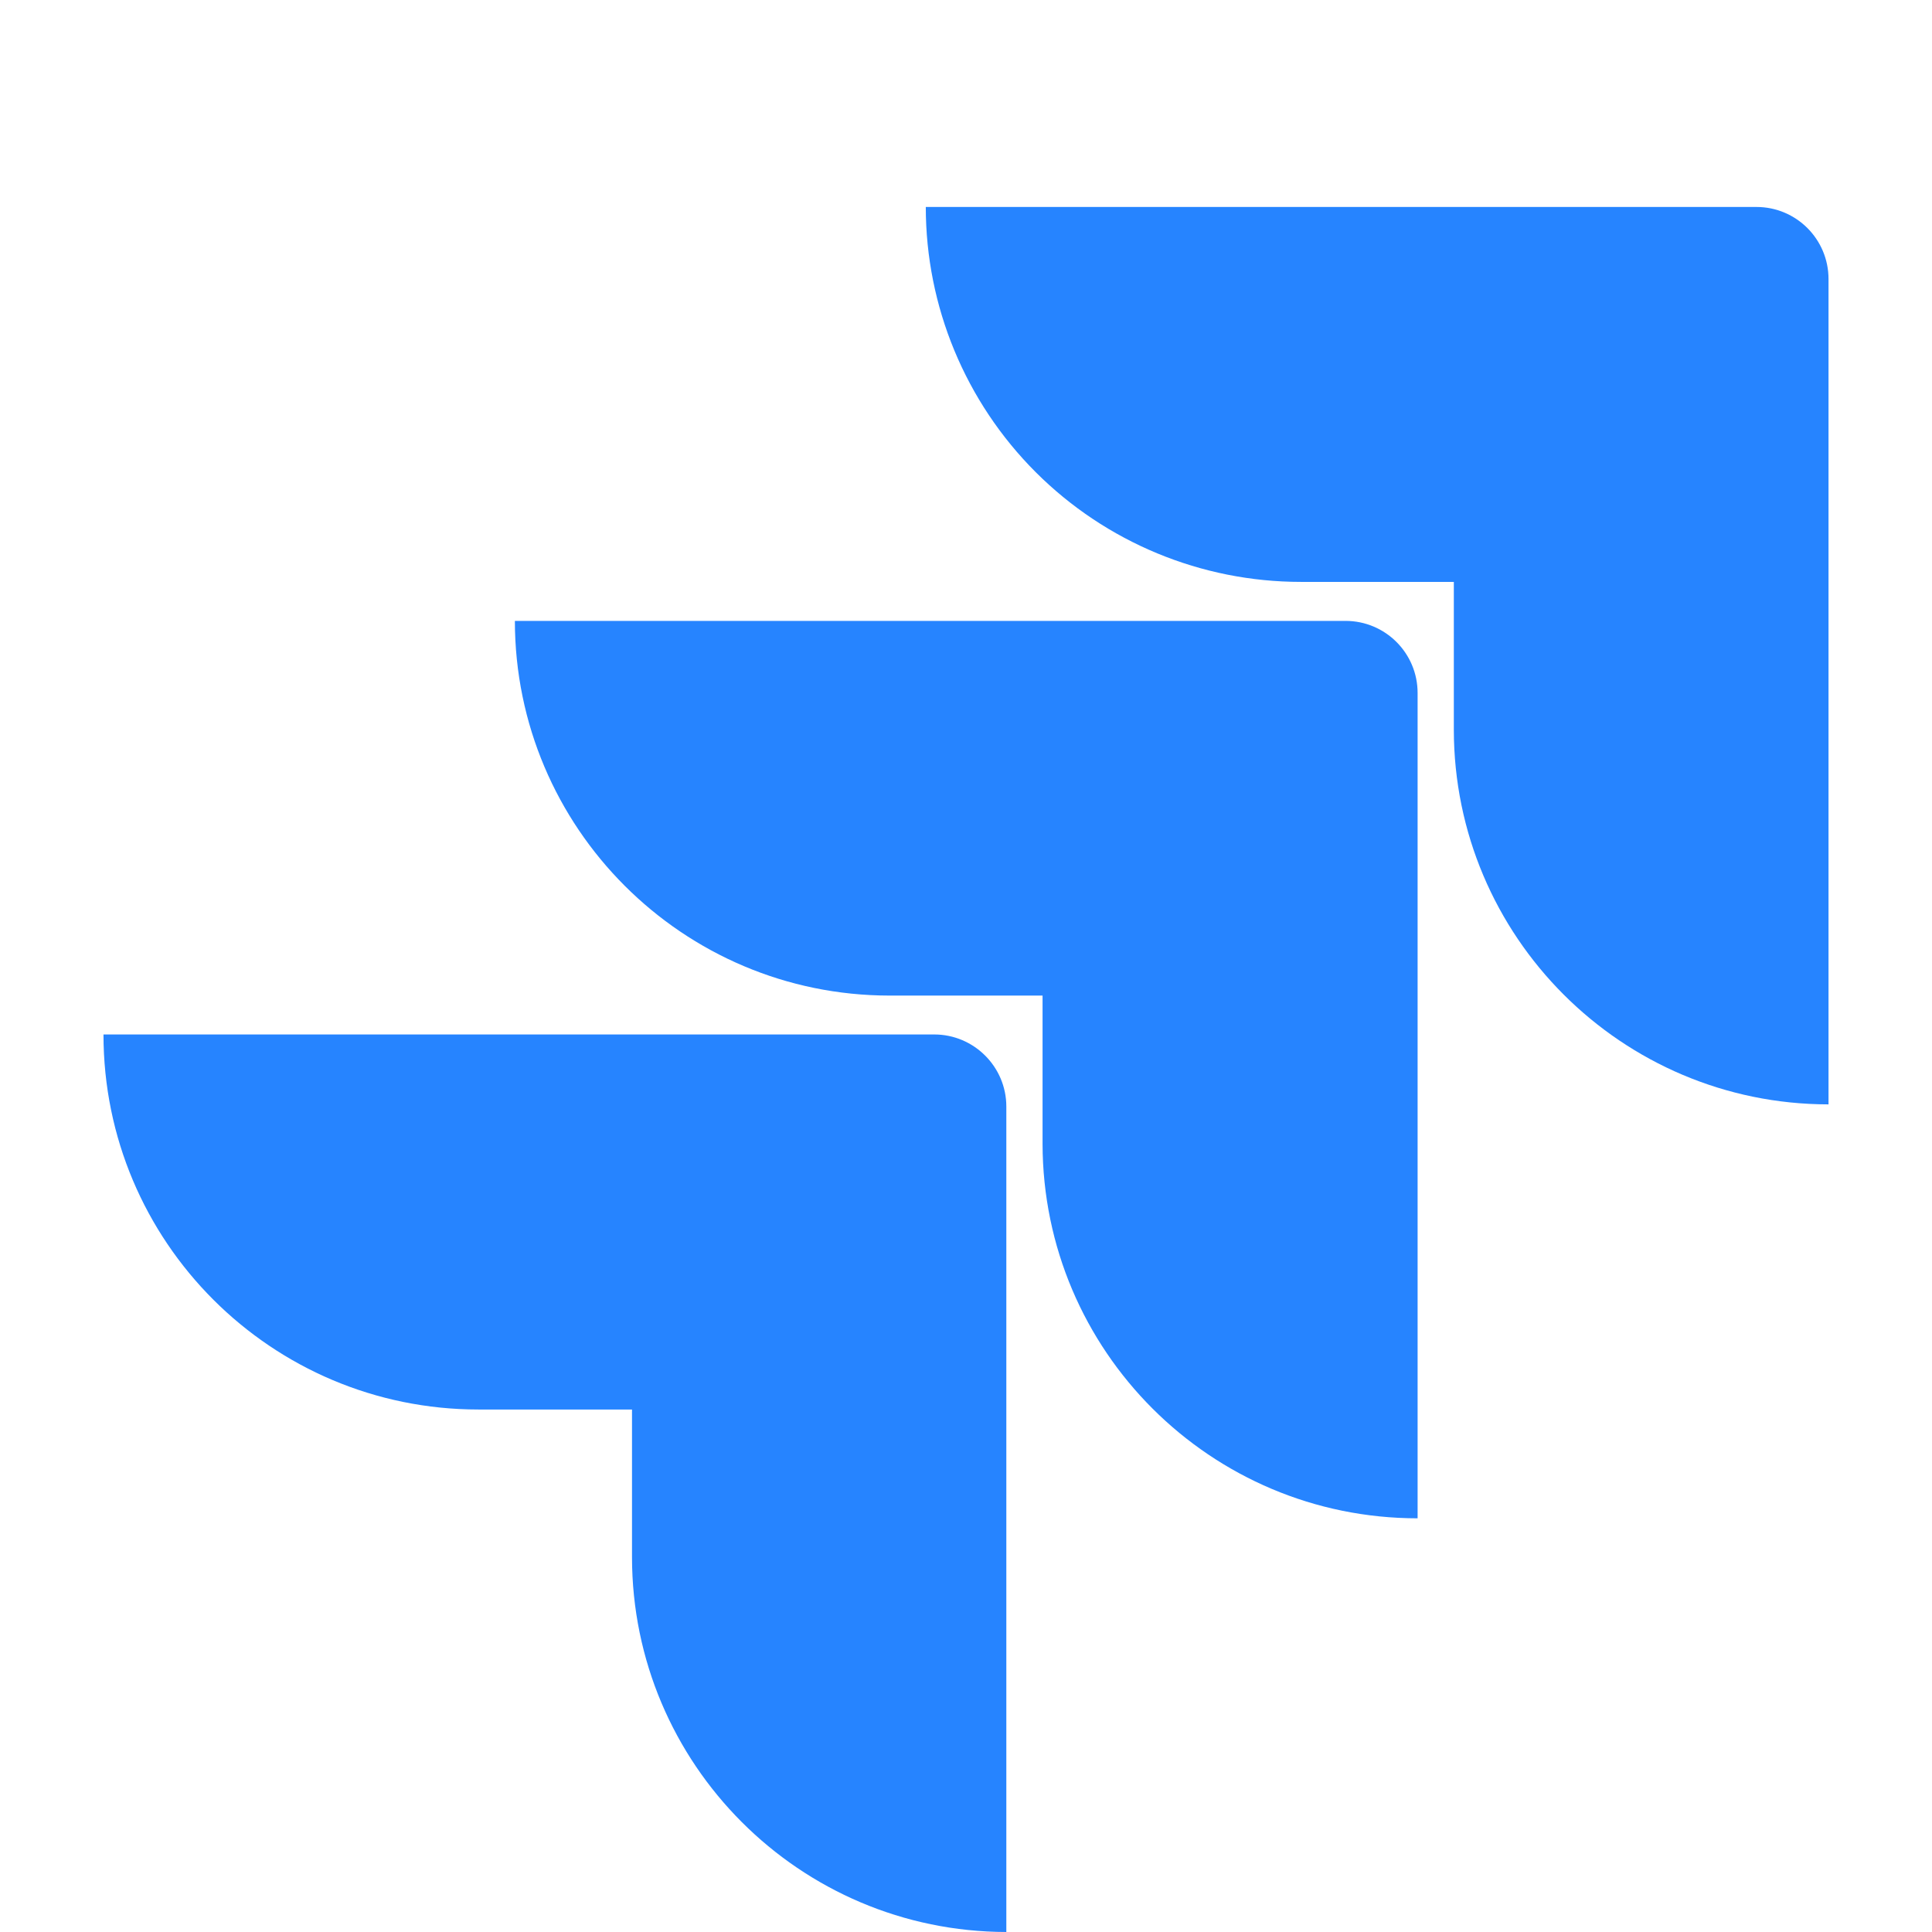
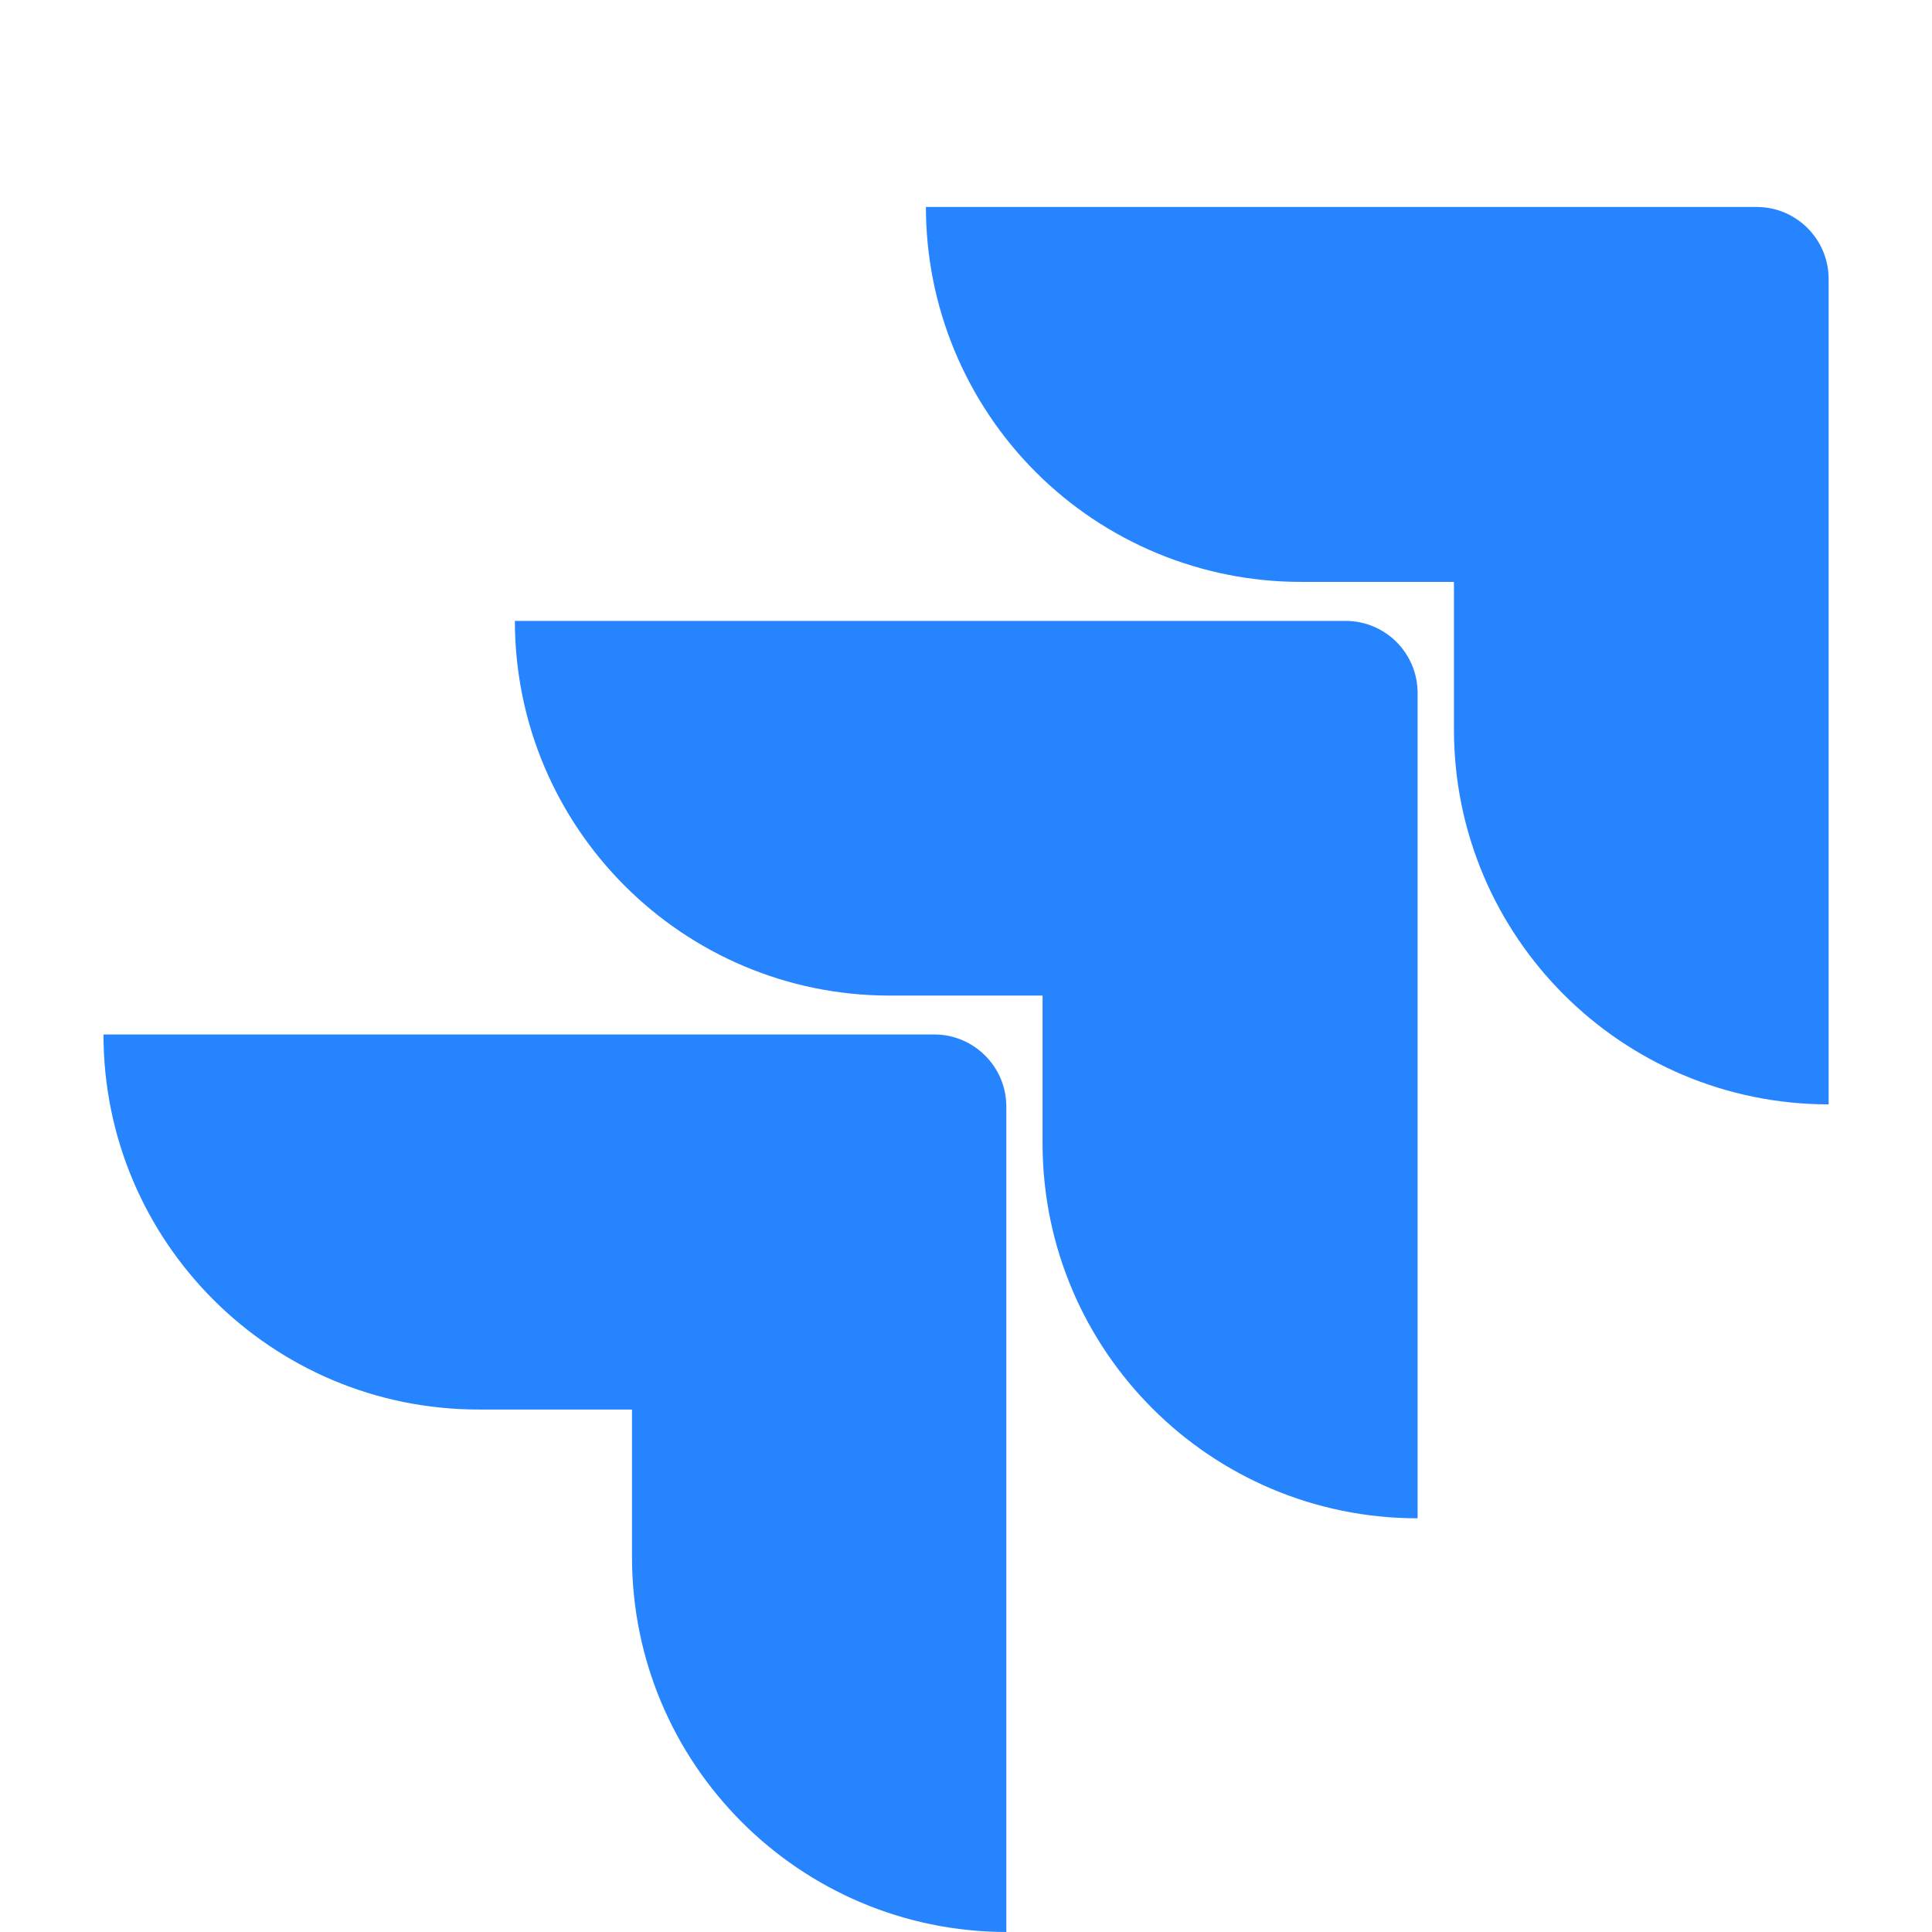
<svg xmlns="http://www.w3.org/2000/svg" width="16" height="16" viewBox="0 0 16 16" fill="none">
-   <path d="M14.546 1.714H7.667C7.667 2.537 7.994 3.327 8.577 3.91C9.159 4.492 9.949 4.819 10.773 4.819H12.04V6.043C12.041 7.756 13.43 9.145 15.143 9.146V2.311C15.143 1.981 14.876 1.714 14.546 1.714Z" fill="#2684FF" />
-   <path d="M11.143 5.142H4.264C4.265 6.855 5.654 8.244 7.367 8.245H8.634V9.473C8.637 11.186 10.026 12.574 11.74 12.574V5.739C11.74 5.409 11.473 5.142 11.143 5.142Z" fill="url(#paint0_linear_1598_27274)" />
-   <path d="M7.737 8.567H0.857C0.857 10.283 2.248 11.673 3.963 11.673H5.234V12.896C5.235 14.608 6.622 15.997 8.334 16V9.164C8.334 8.835 8.066 8.567 7.737 8.567Z" fill="url(#paint1_linear_1598_27274)" />
+   <path d="M14.547 1.714H7.668C7.668 2.537 7.995 3.327 8.578 3.91C9.16 4.492 9.95 4.819 10.773 4.819H12.041V6.043C12.042 7.756 13.431 9.145 15.144 9.146V2.311C15.144 1.981 14.877 1.714 14.547 1.714Z" fill="#2684FF" />
+   <path d="M11.143 5.142H4.264C4.265 6.855 5.654 8.244 7.367 8.245H8.634V9.473C8.637 11.186 10.026 12.574 11.74 12.574V5.739C11.74 5.409 11.473 5.142 11.143 5.142Z" fill="url(#paint0_linear_93_905)" />
+   <path d="M7.737 8.567H0.857C0.857 10.283 2.248 11.673 3.963 11.673H5.234V12.896C5.235 14.608 6.622 15.997 8.334 16V9.164C8.334 8.835 8.066 8.567 7.737 8.567Z" fill="url(#paint1_linear_93_905)" />
  <defs>
-     <linearGradient id="paint0_linear_1598_27274" x1="1875.54" y1="8.563" x2="1133.39" y2="875.874" gradientUnits="userSpaceOnUse">
+     <linearGradient id="paint0_linear_93_905" x1="1875.54" y1="8.563" x2="1133.39" y2="875.874" gradientUnits="userSpaceOnUse">
      <stop offset="0.18" stop-color="#0052CC" />
      <stop offset="1" stop-color="#2684FF" />
    </linearGradient>
-     <linearGradient id="paint1_linear_1598_27274" x1="1922.42" y1="18.238" x2="1063.95" y2="964.202" gradientUnits="userSpaceOnUse">
+     <linearGradient id="paint1_linear_93_905" x1="1922.42" y1="18.238" x2="1063.95" y2="964.202" gradientUnits="userSpaceOnUse">
      <stop offset="0.18" stop-color="#0052CC" />
      <stop offset="1" stop-color="#2684FF" />
    </linearGradient>
  </defs>
</svg>
